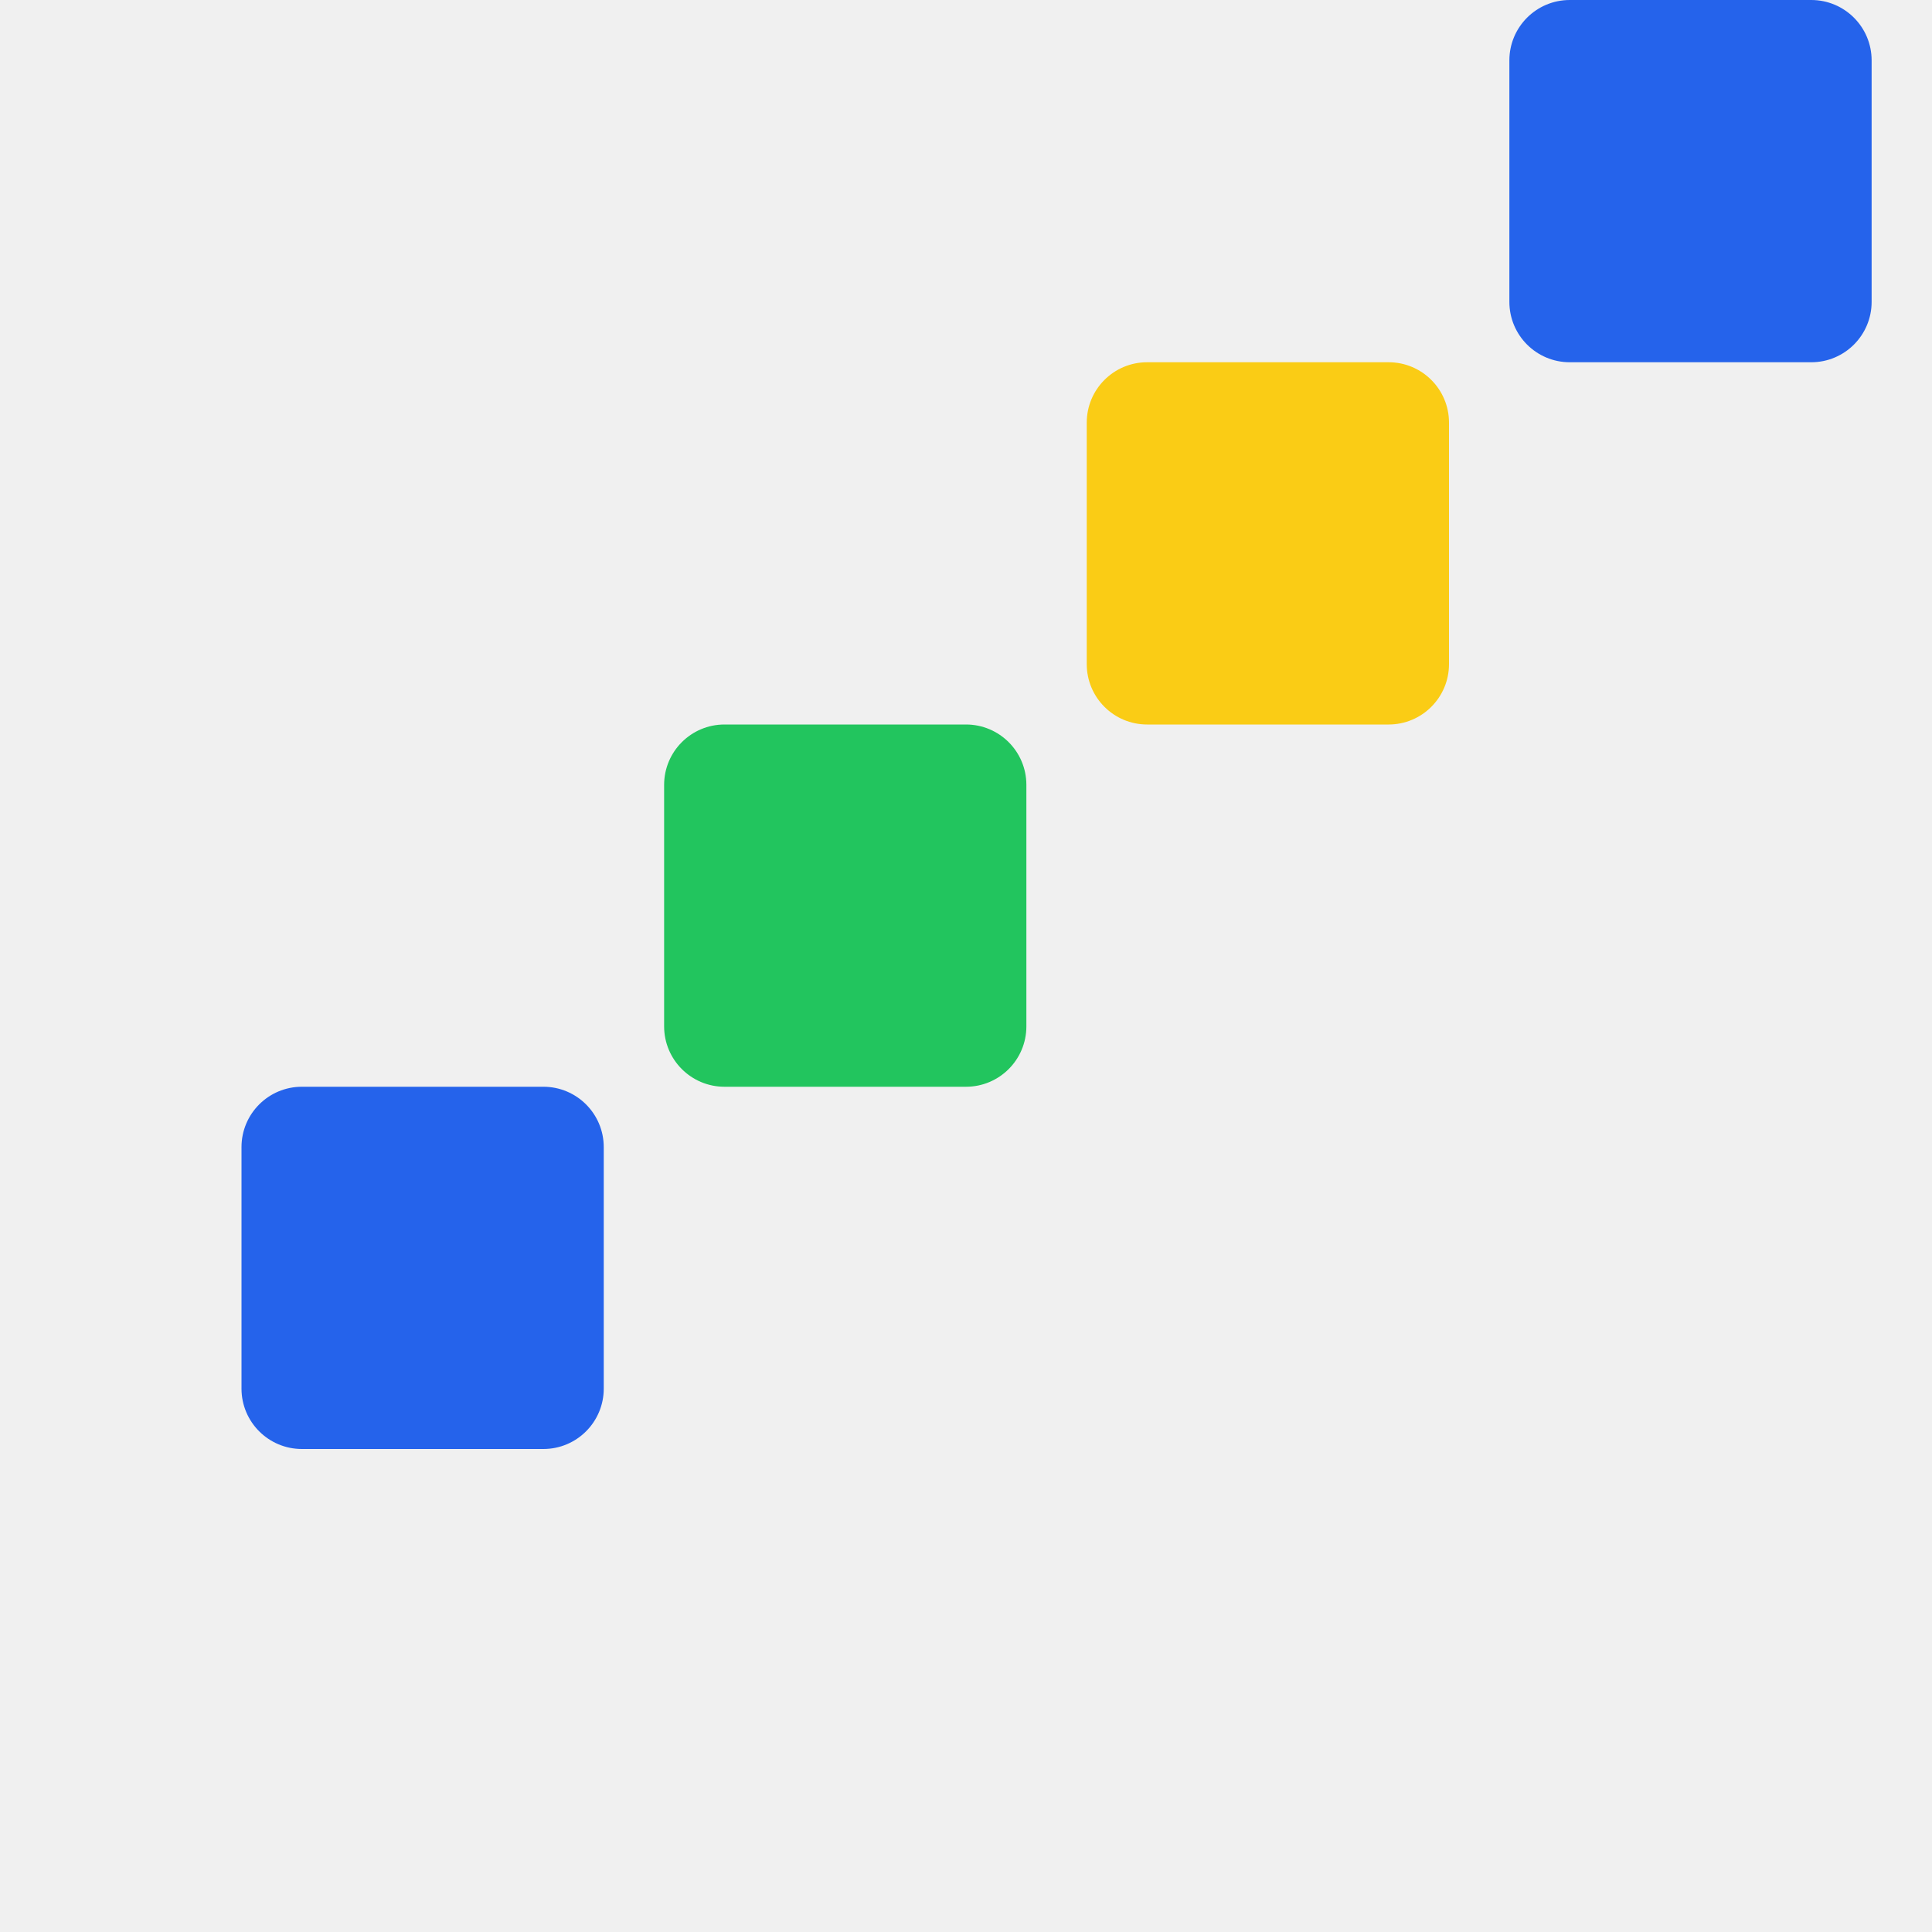
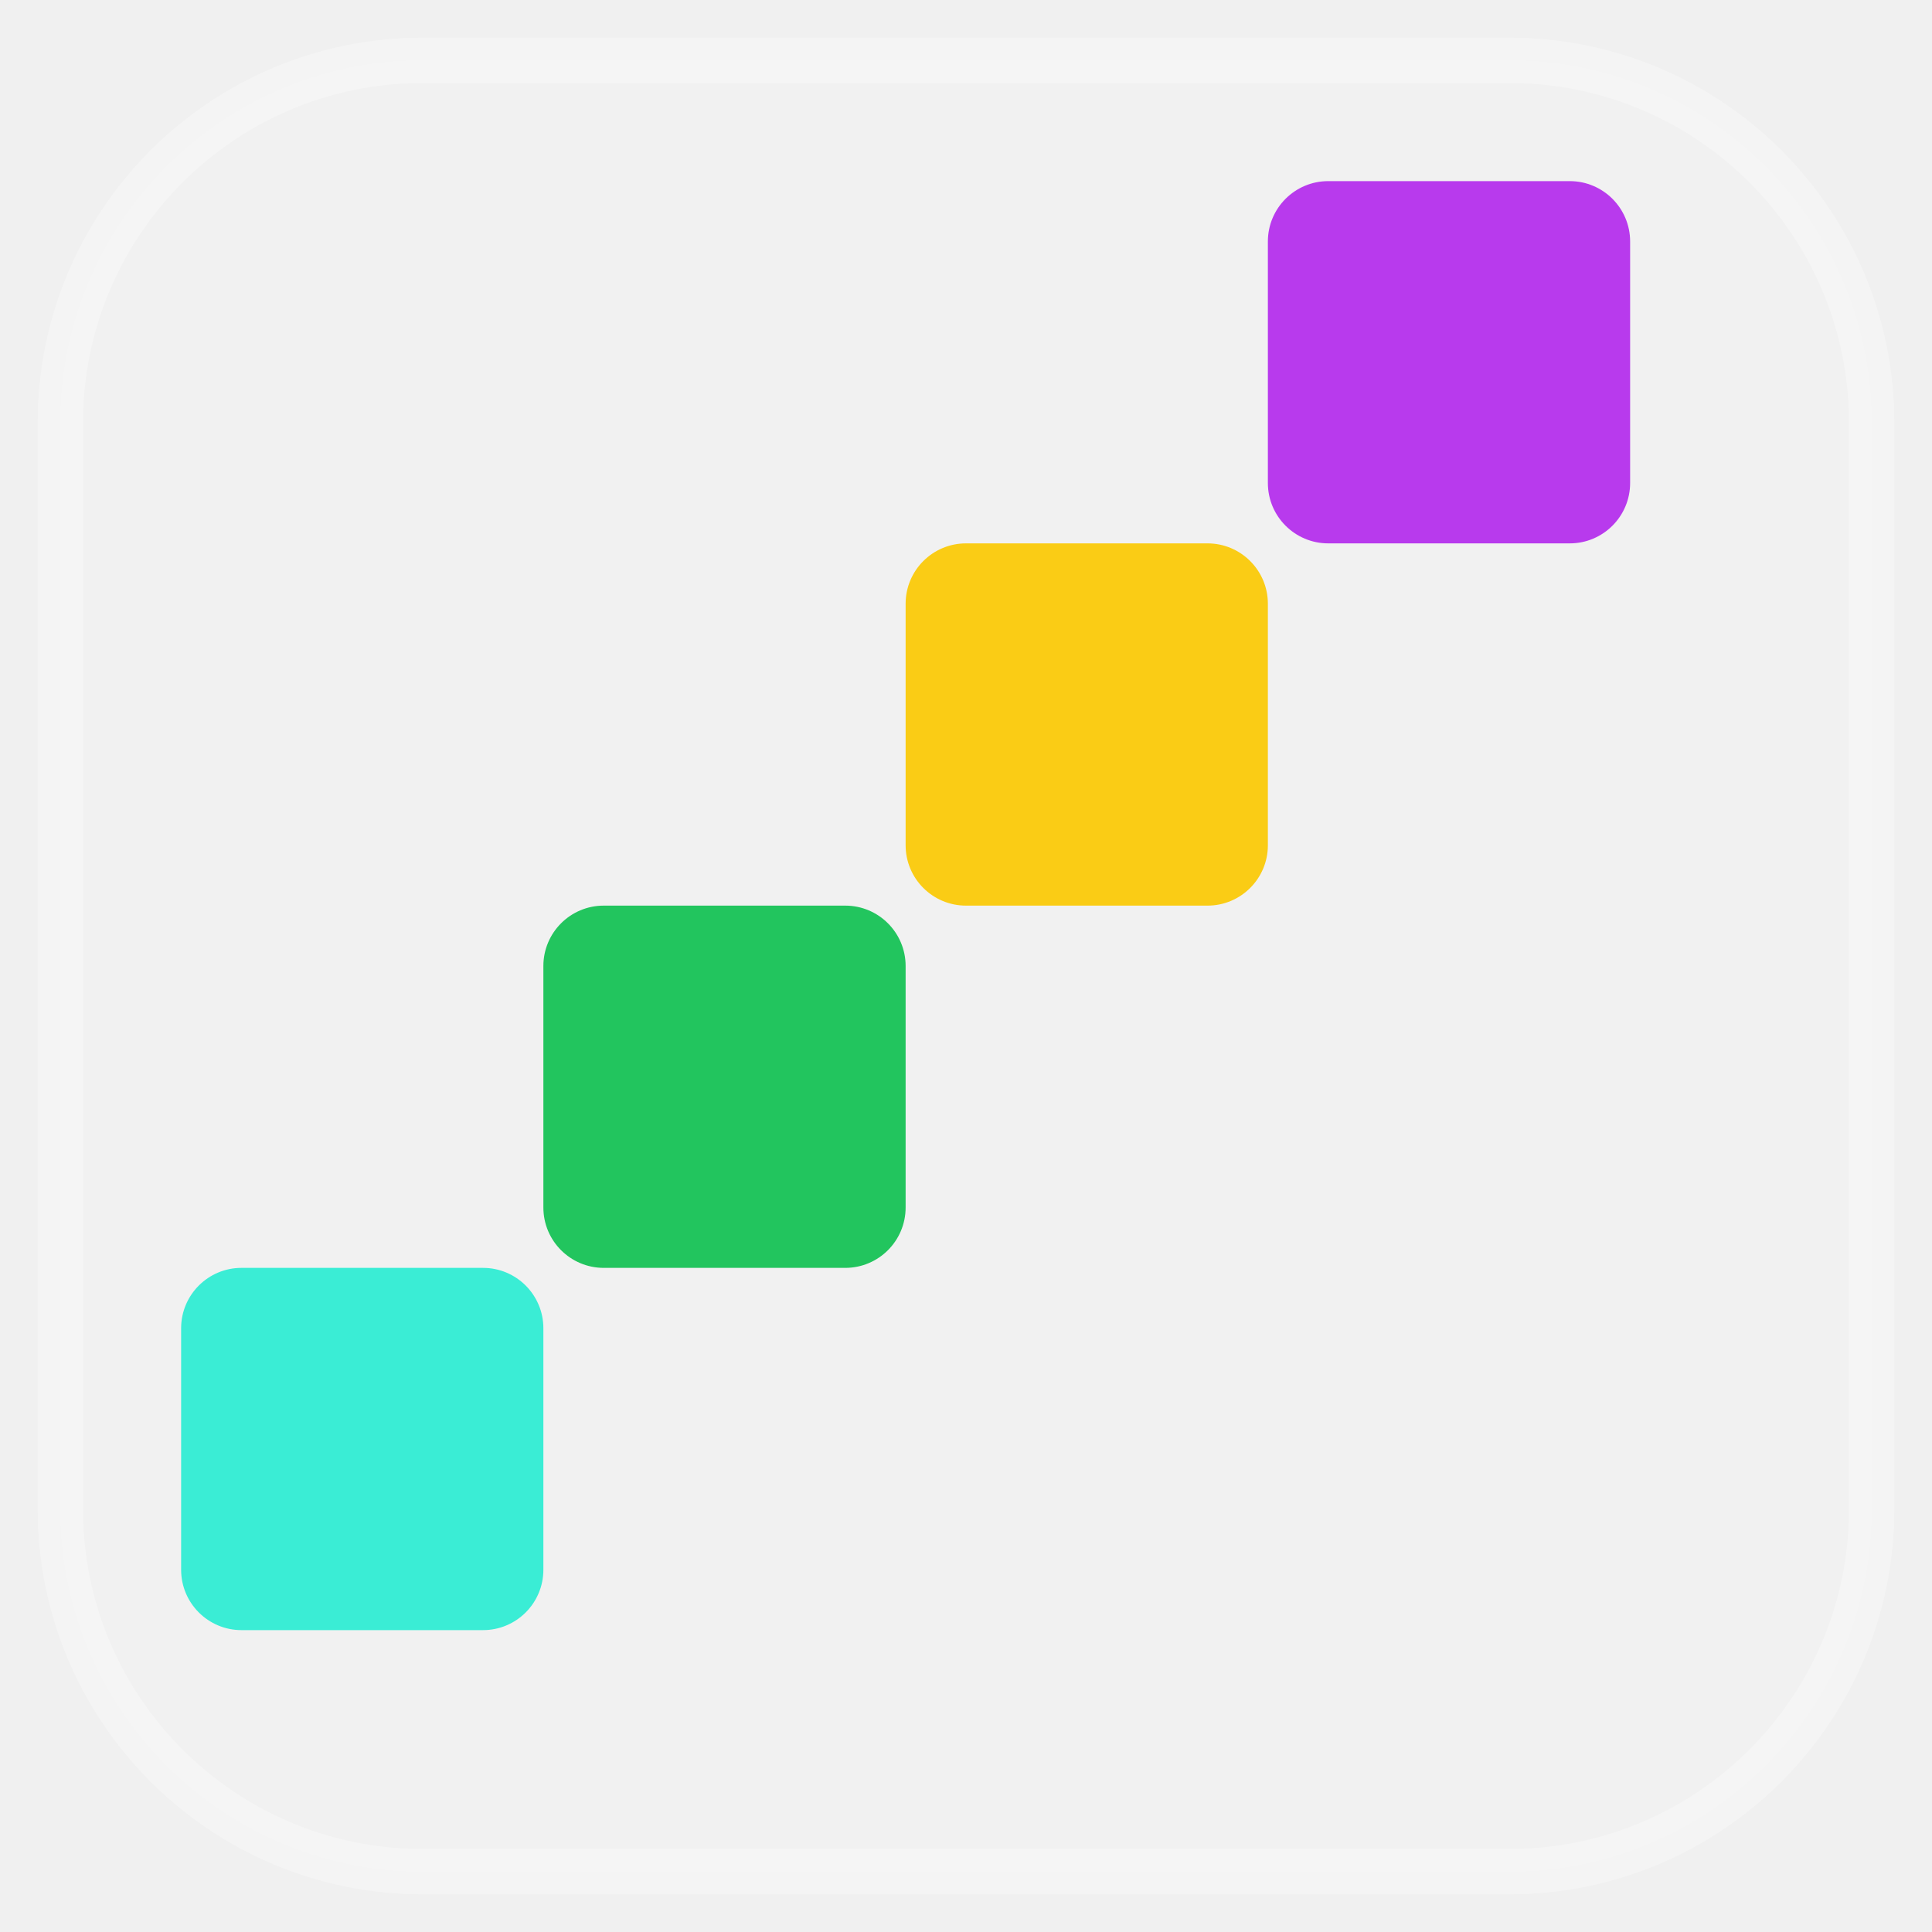
<svg xmlns="http://www.w3.org/2000/svg" width="64" height="64" viewBox="0 0 64 64">
-   <rect x="8" y="36" width="12" height="12" rx="2" fill="#2563EB" />
-   <rect x="22" y="24" width="12" height="12" rx="2" fill="#22C55E" />
-   <rect x="36" y="12" width="12" height="12" rx="2" fill="#FACC15" />
-   <rect x="50" y="0" width="12" height="12" rx="2" fill="#2563EB" />
+   <rect x="2" y="2" width="60" height="60" rx="12" fill="#ffffff" fill-opacity="0.09" stroke="#ffffff" stroke-opacity="0.3" stroke-width="1.5" />
+   <rect x="6" y="42" width="12" height="12" rx="2" fill="#3AEDD5" />
+   <rect x="18" y="30" width="12" height="12" rx="2" fill="#22C55E" />
+   <rect x="30" y="18" width="12" height="12" rx="2" fill="#FACC15" />
+   <rect x="42" y="6" width="12" height="12" rx="2" fill="#B83AED" />
</svg>
